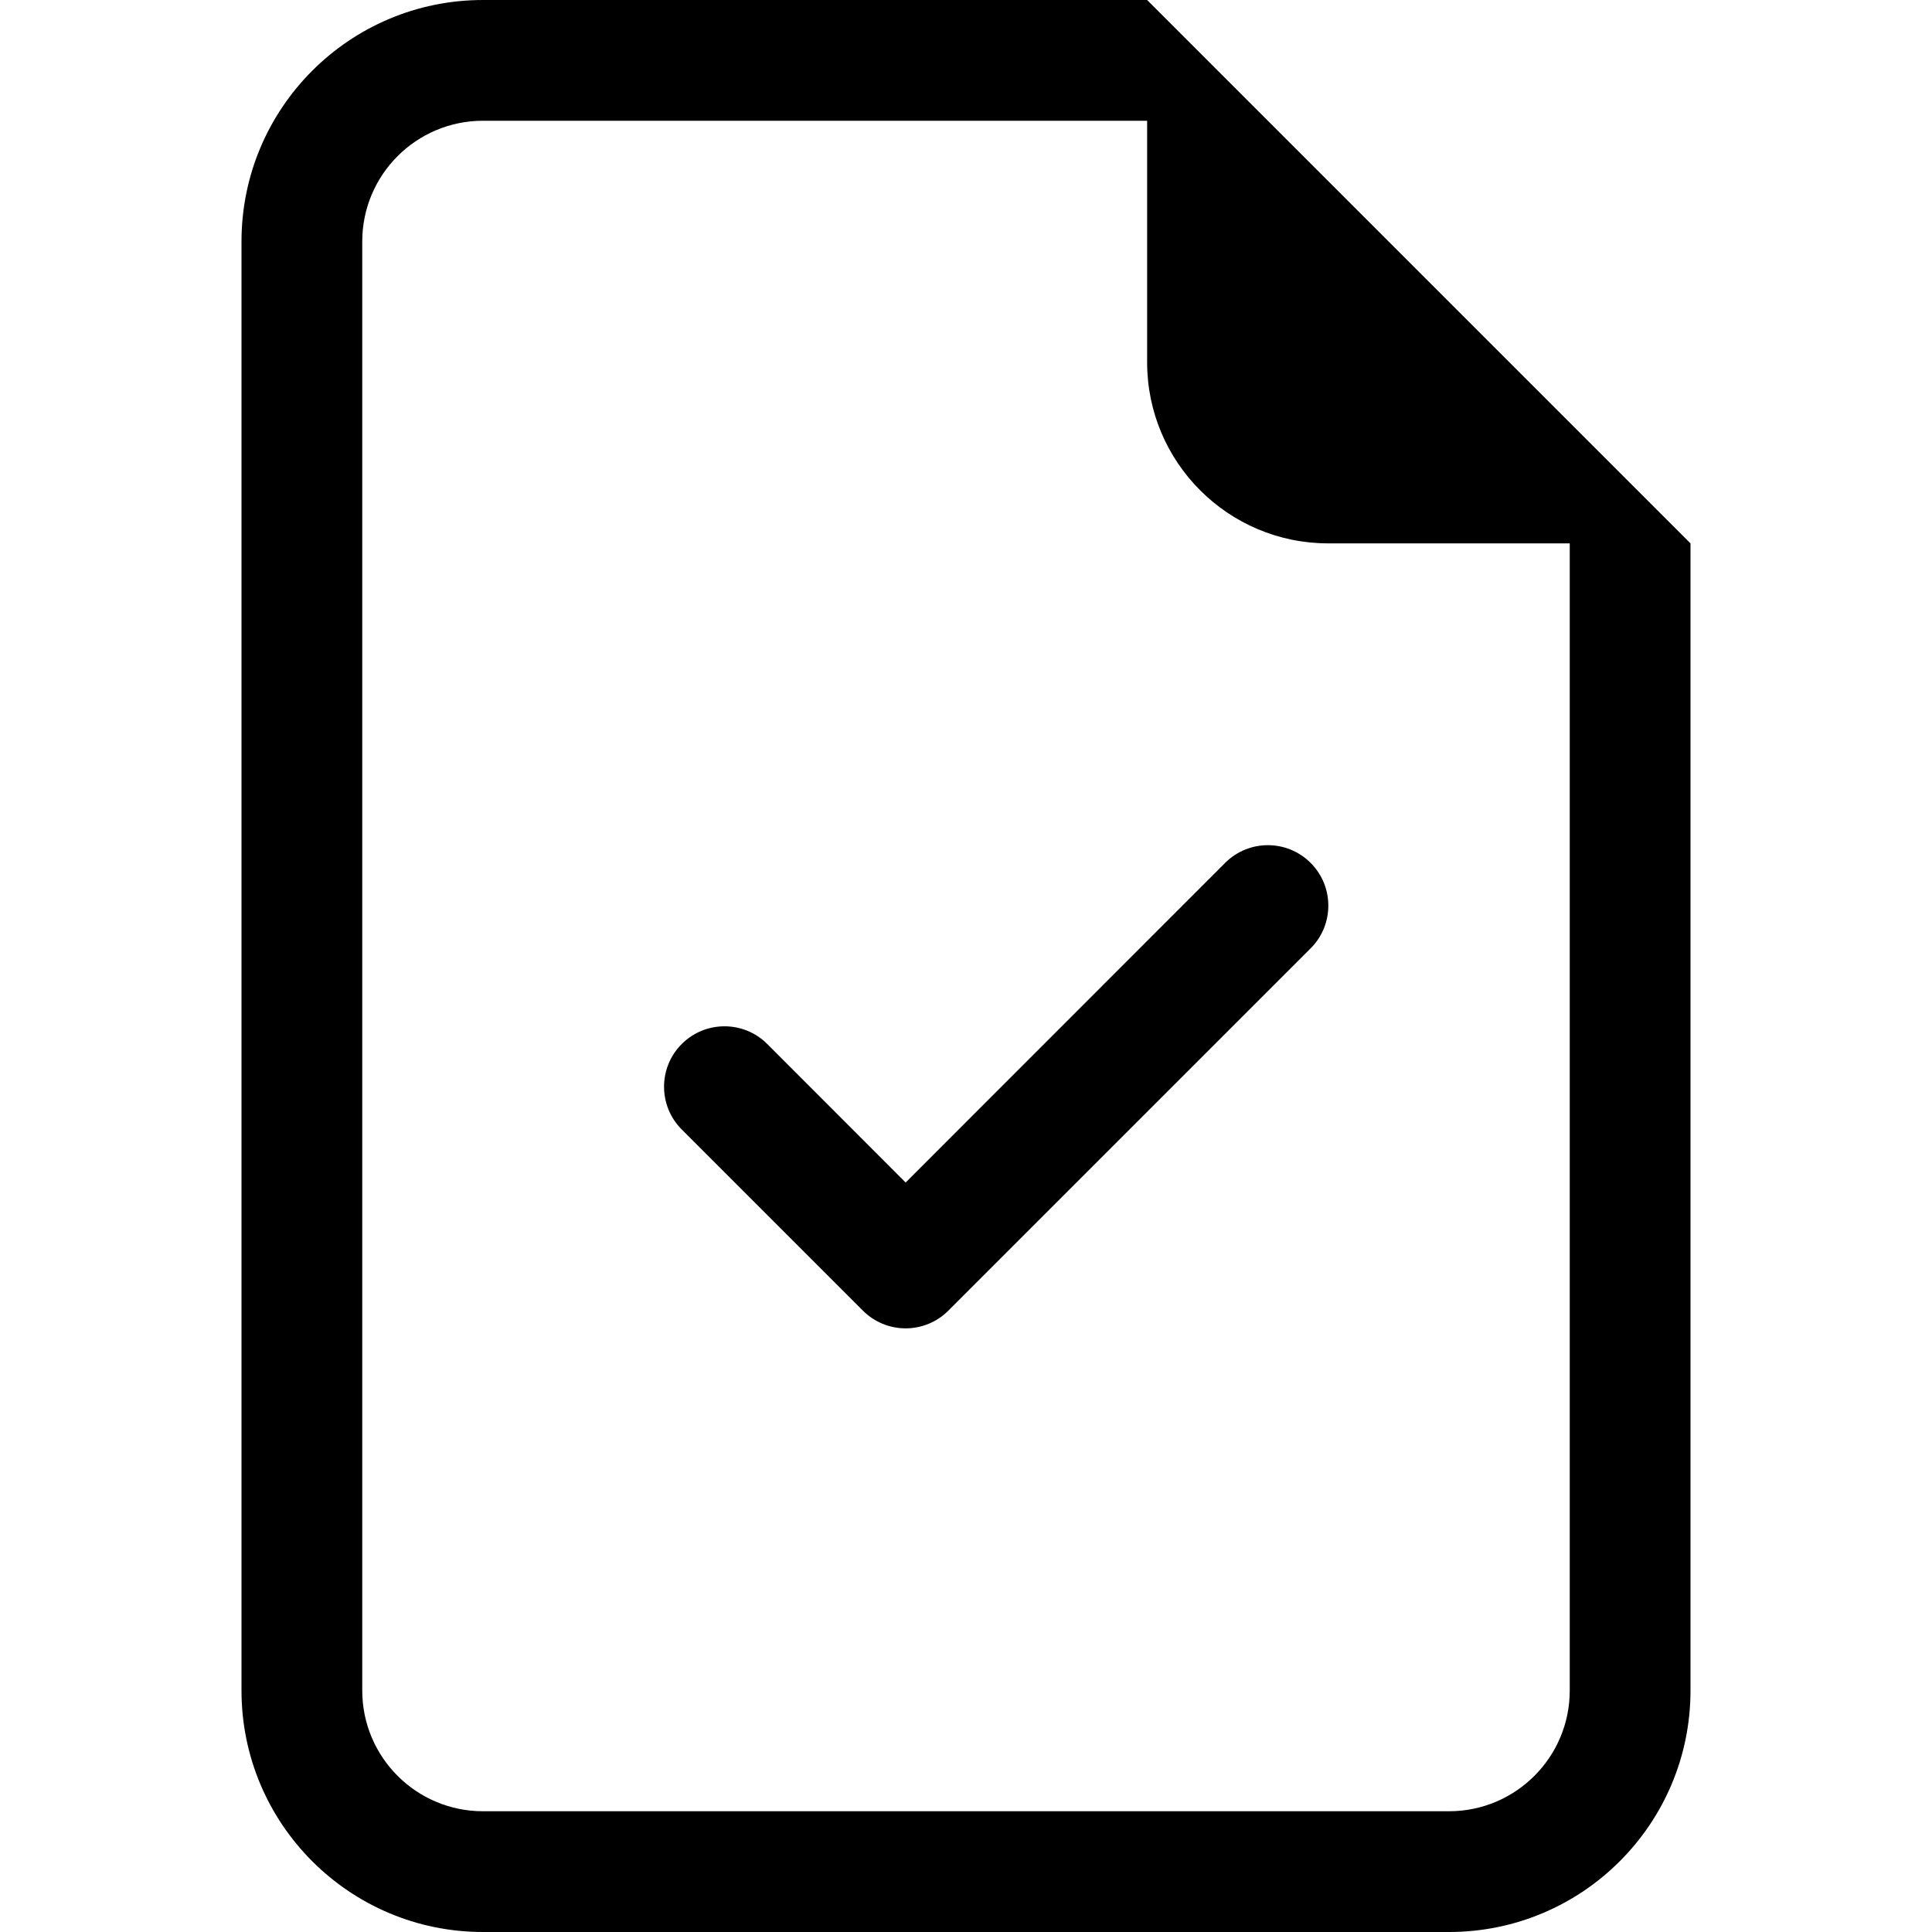
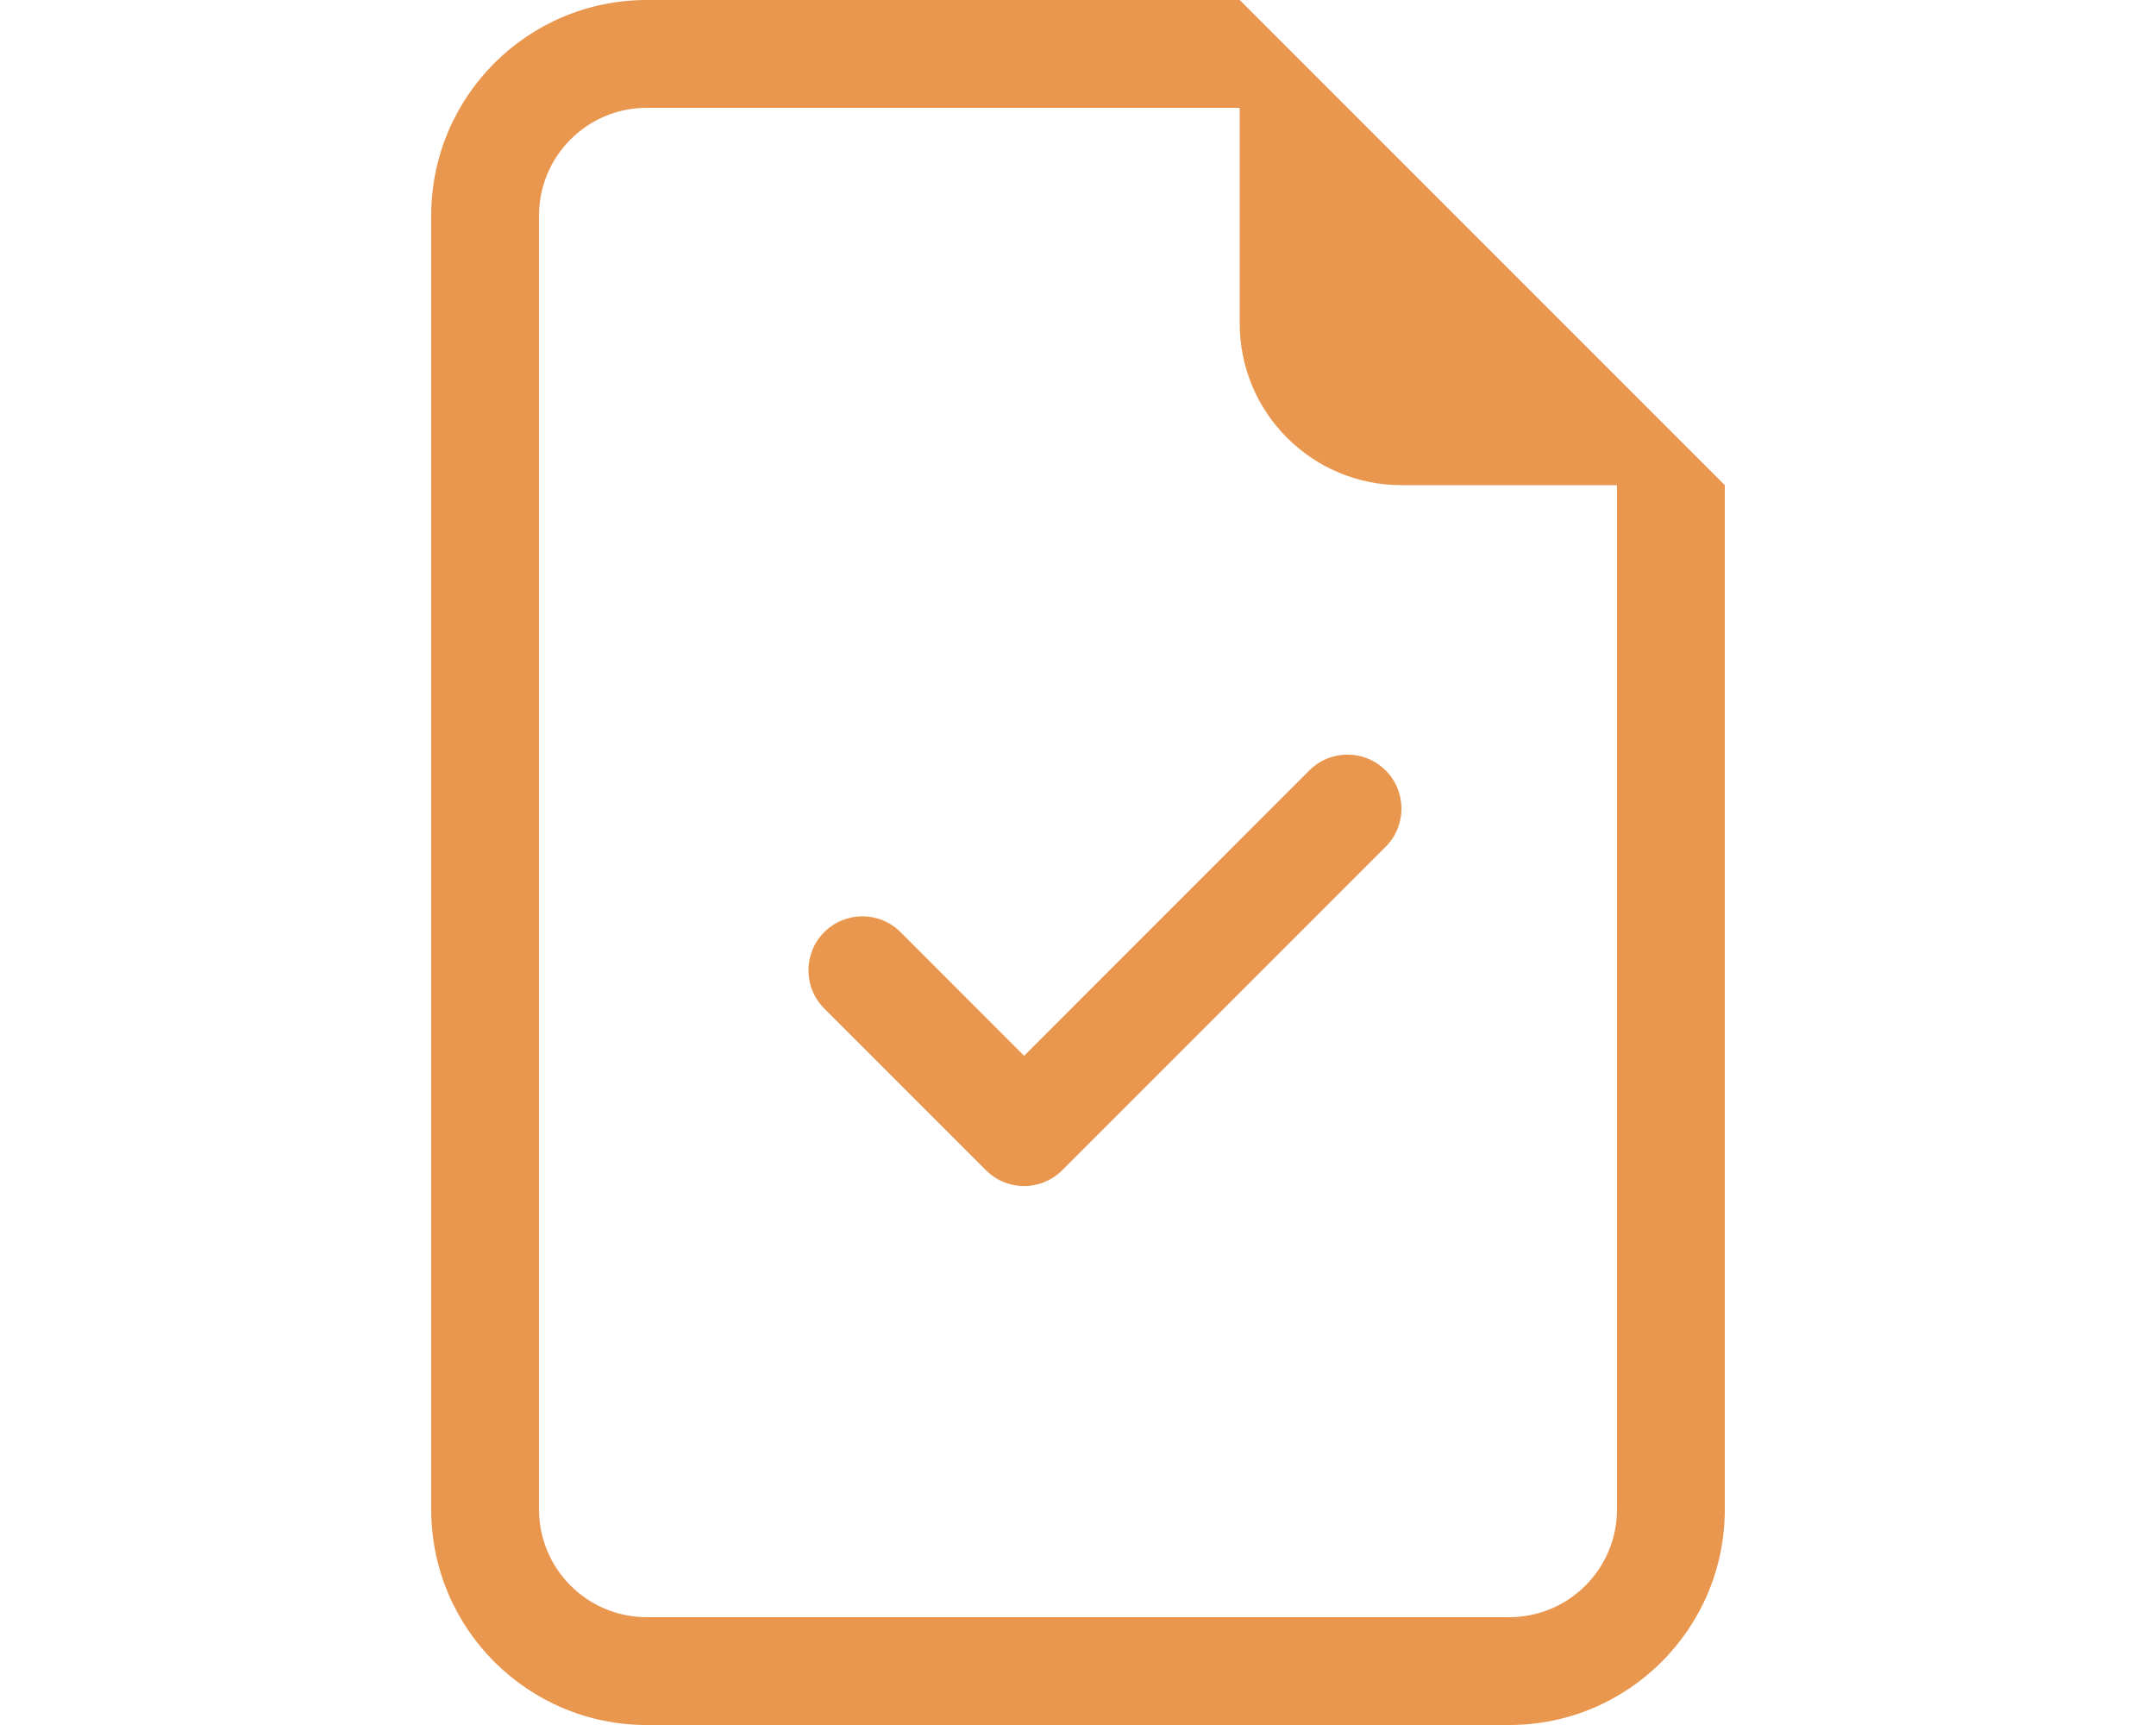
- <svg xmlns="http://www.w3.org/2000/svg" width="16" height="16" fill="currentColor" class="bi bi-file-earmark-check" viewBox="0 0 16 16">
+ <svg xmlns="http://www.w3.org/2000/svg" width="40" height="32" fill="#e9964e" class="bi bi-file-earmark-check" viewBox="0 0 16 16">
  <path d="M10.854 7.854a.5.5 0 0 0-.708-.708L7.5 9.793 6.354 8.646a.5.5 0 1 0-.708.708l1.5 1.5a.5.5 0 0 0 .708 0z" />
  <path d="M14 14V4.5L9.5 0H4a2 2 0 0 0-2 2v12a2 2 0 0 0 2 2h8a2 2 0 0 0 2-2M9.5 3A1.5 1.5 0 0 0 11 4.5h2V14a1 1 0 0 1-1 1H4a1 1 0 0 1-1-1V2a1 1 0 0 1 1-1h5.5z" />
</svg>
